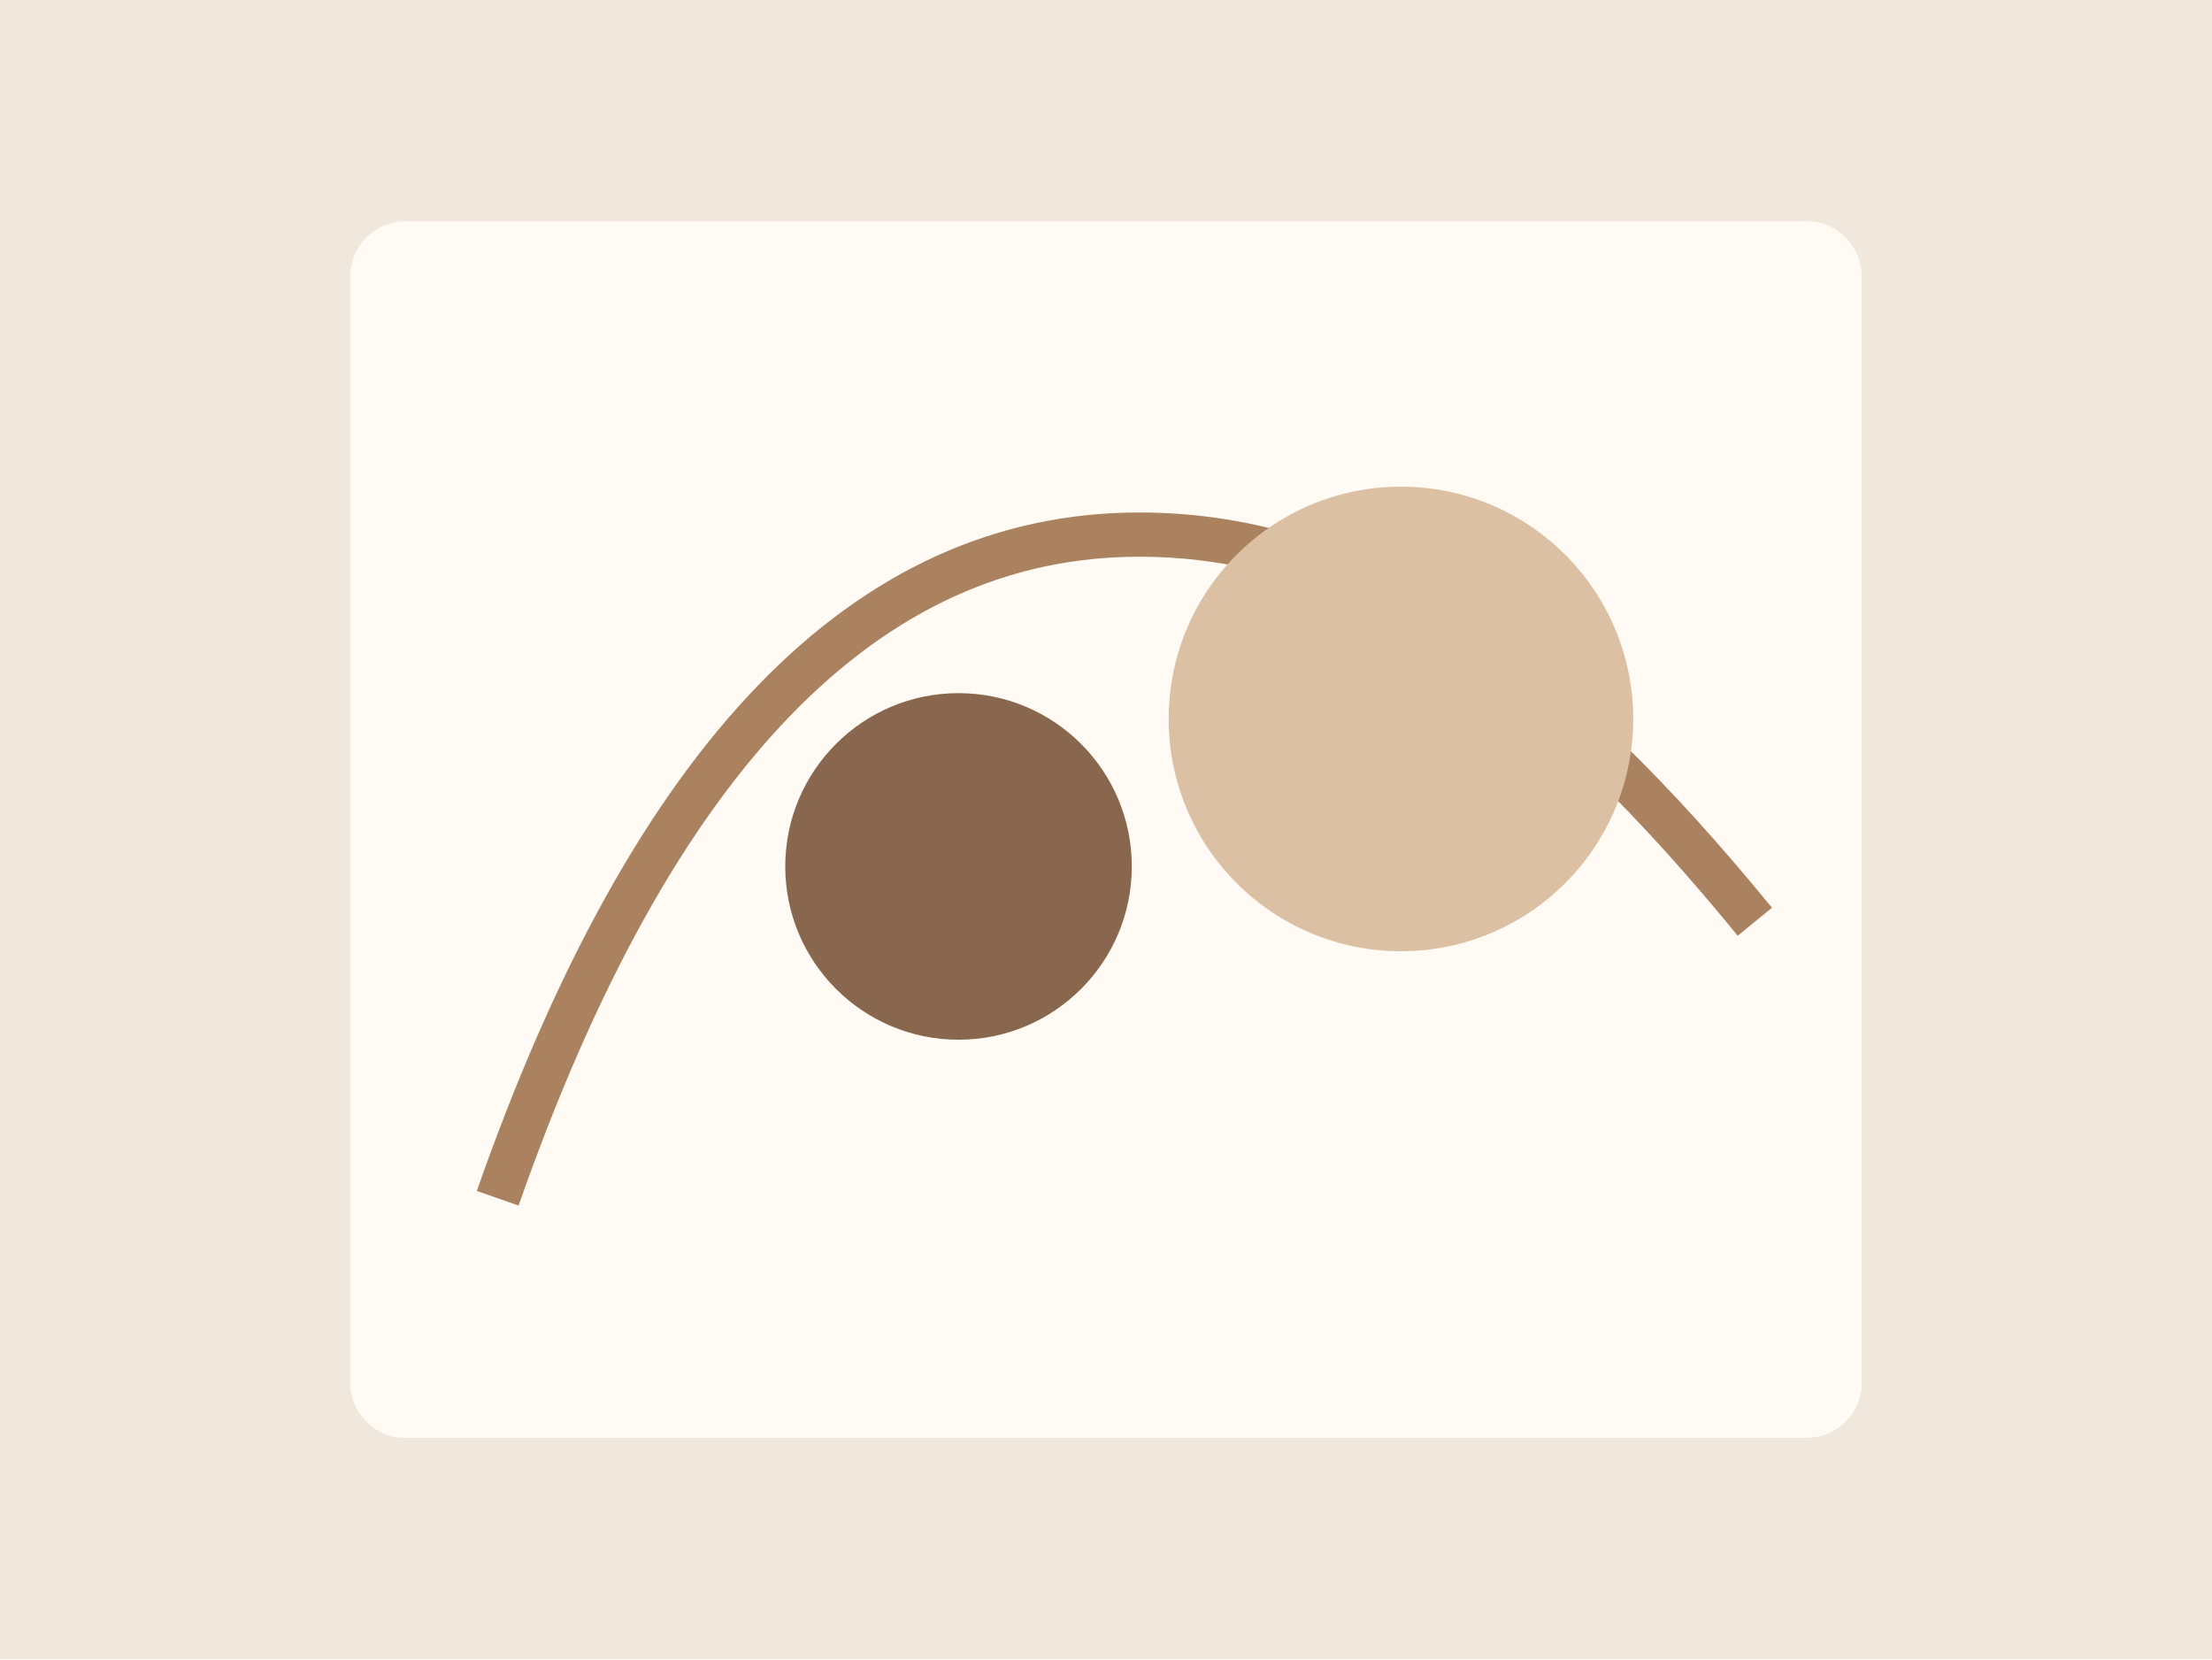
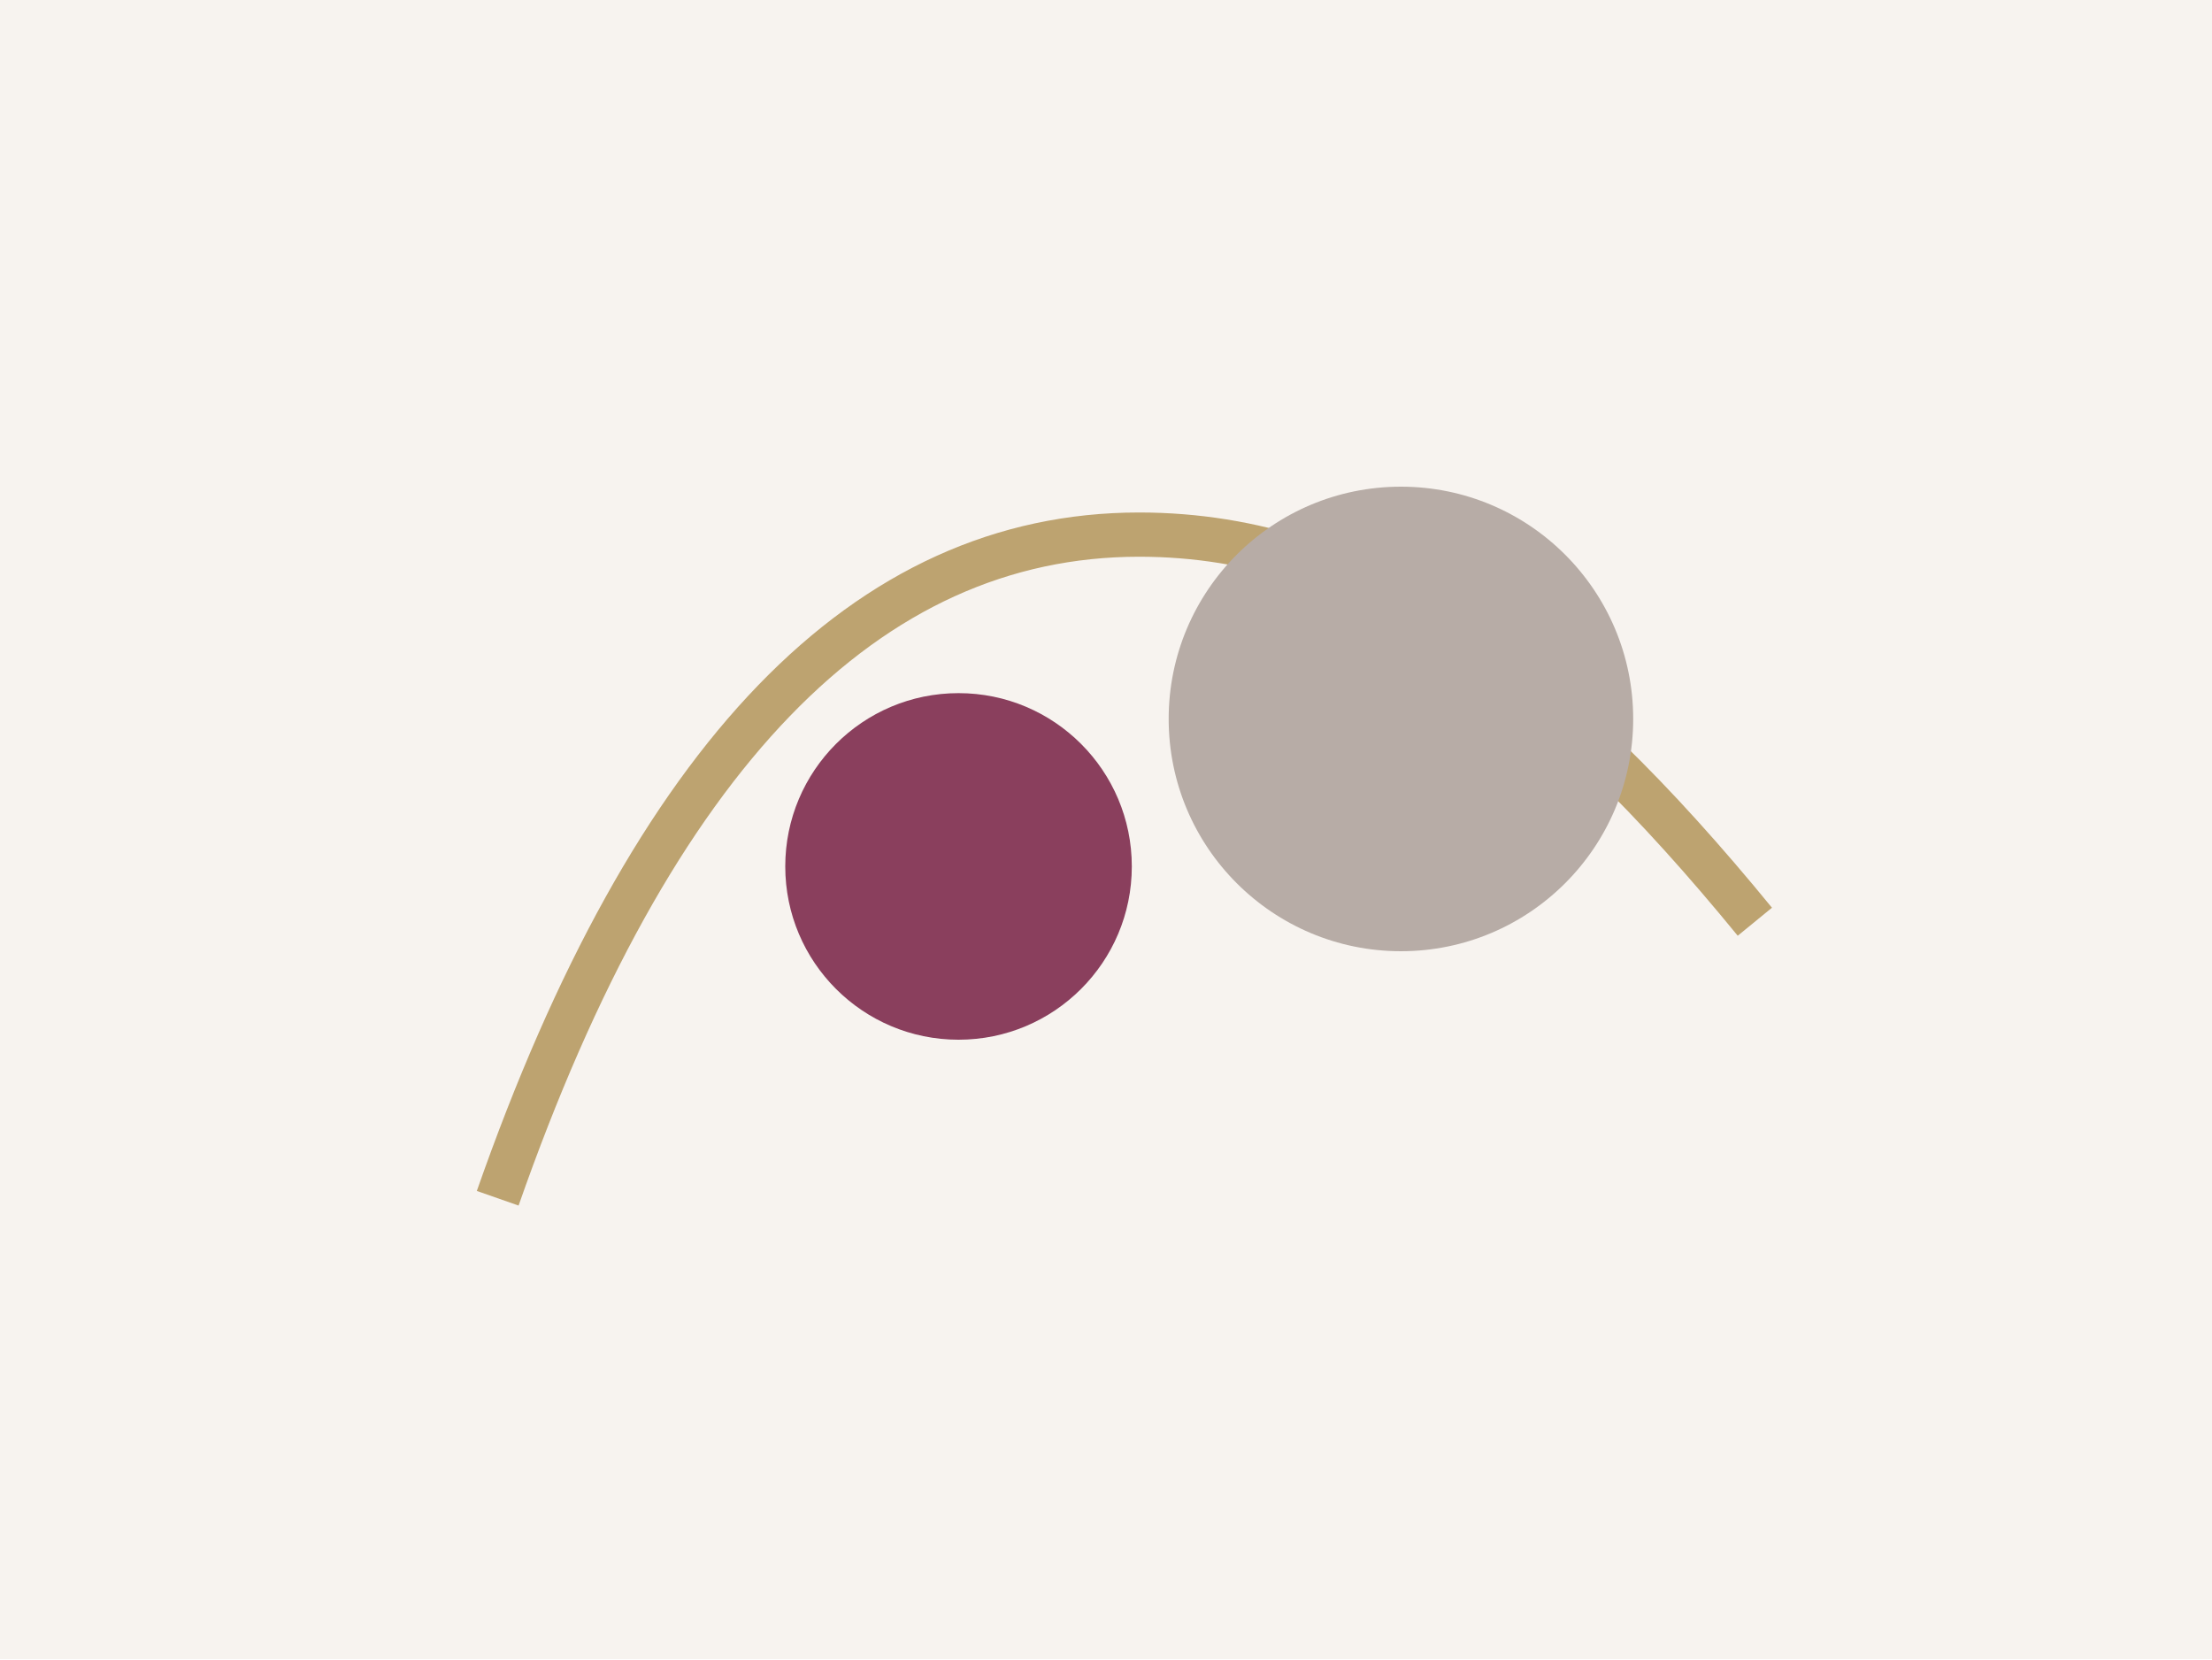
<svg xmlns="http://www.w3.org/2000/svg" viewBox="0 0 1200 900" role="img" aria-labelledby="title desc">
-   <rect width="1200" height="900" fill="#f1e8dd" />
-   <rect x="190" y="120" width="820" height="660" rx="30" fill="#fffaf3" />
-   <path d="M270 650c84-240 200-360 348-360 124 0 226 78 334 210" fill="none" stroke="#a2744f" stroke-width="24" opacity="0.9" />
-   <circle cx="760" cy="390" r="126" fill="#dcc0a4" />
-   <circle cx="520" cy="470" r="94" fill="#6f4729" opacity="0.82" />
+   <rect width="1200" height="900" fill="#F7F3EF" />
+   <rect x="190" y="120" width="820" height="660" rx="30" fill="#F7F3EF" />
+   <path d="M270 650c84-240 200-360 348-360 124 0 226 78 334 210" fill="none" stroke="#B79A63" stroke-width="24" opacity="0.9" />
+   <circle cx="760" cy="390" r="126" fill="#B7ACA6" />
+   <circle cx="520" cy="470" r="94" fill="#71173D" opacity="0.82" />
</svg>
